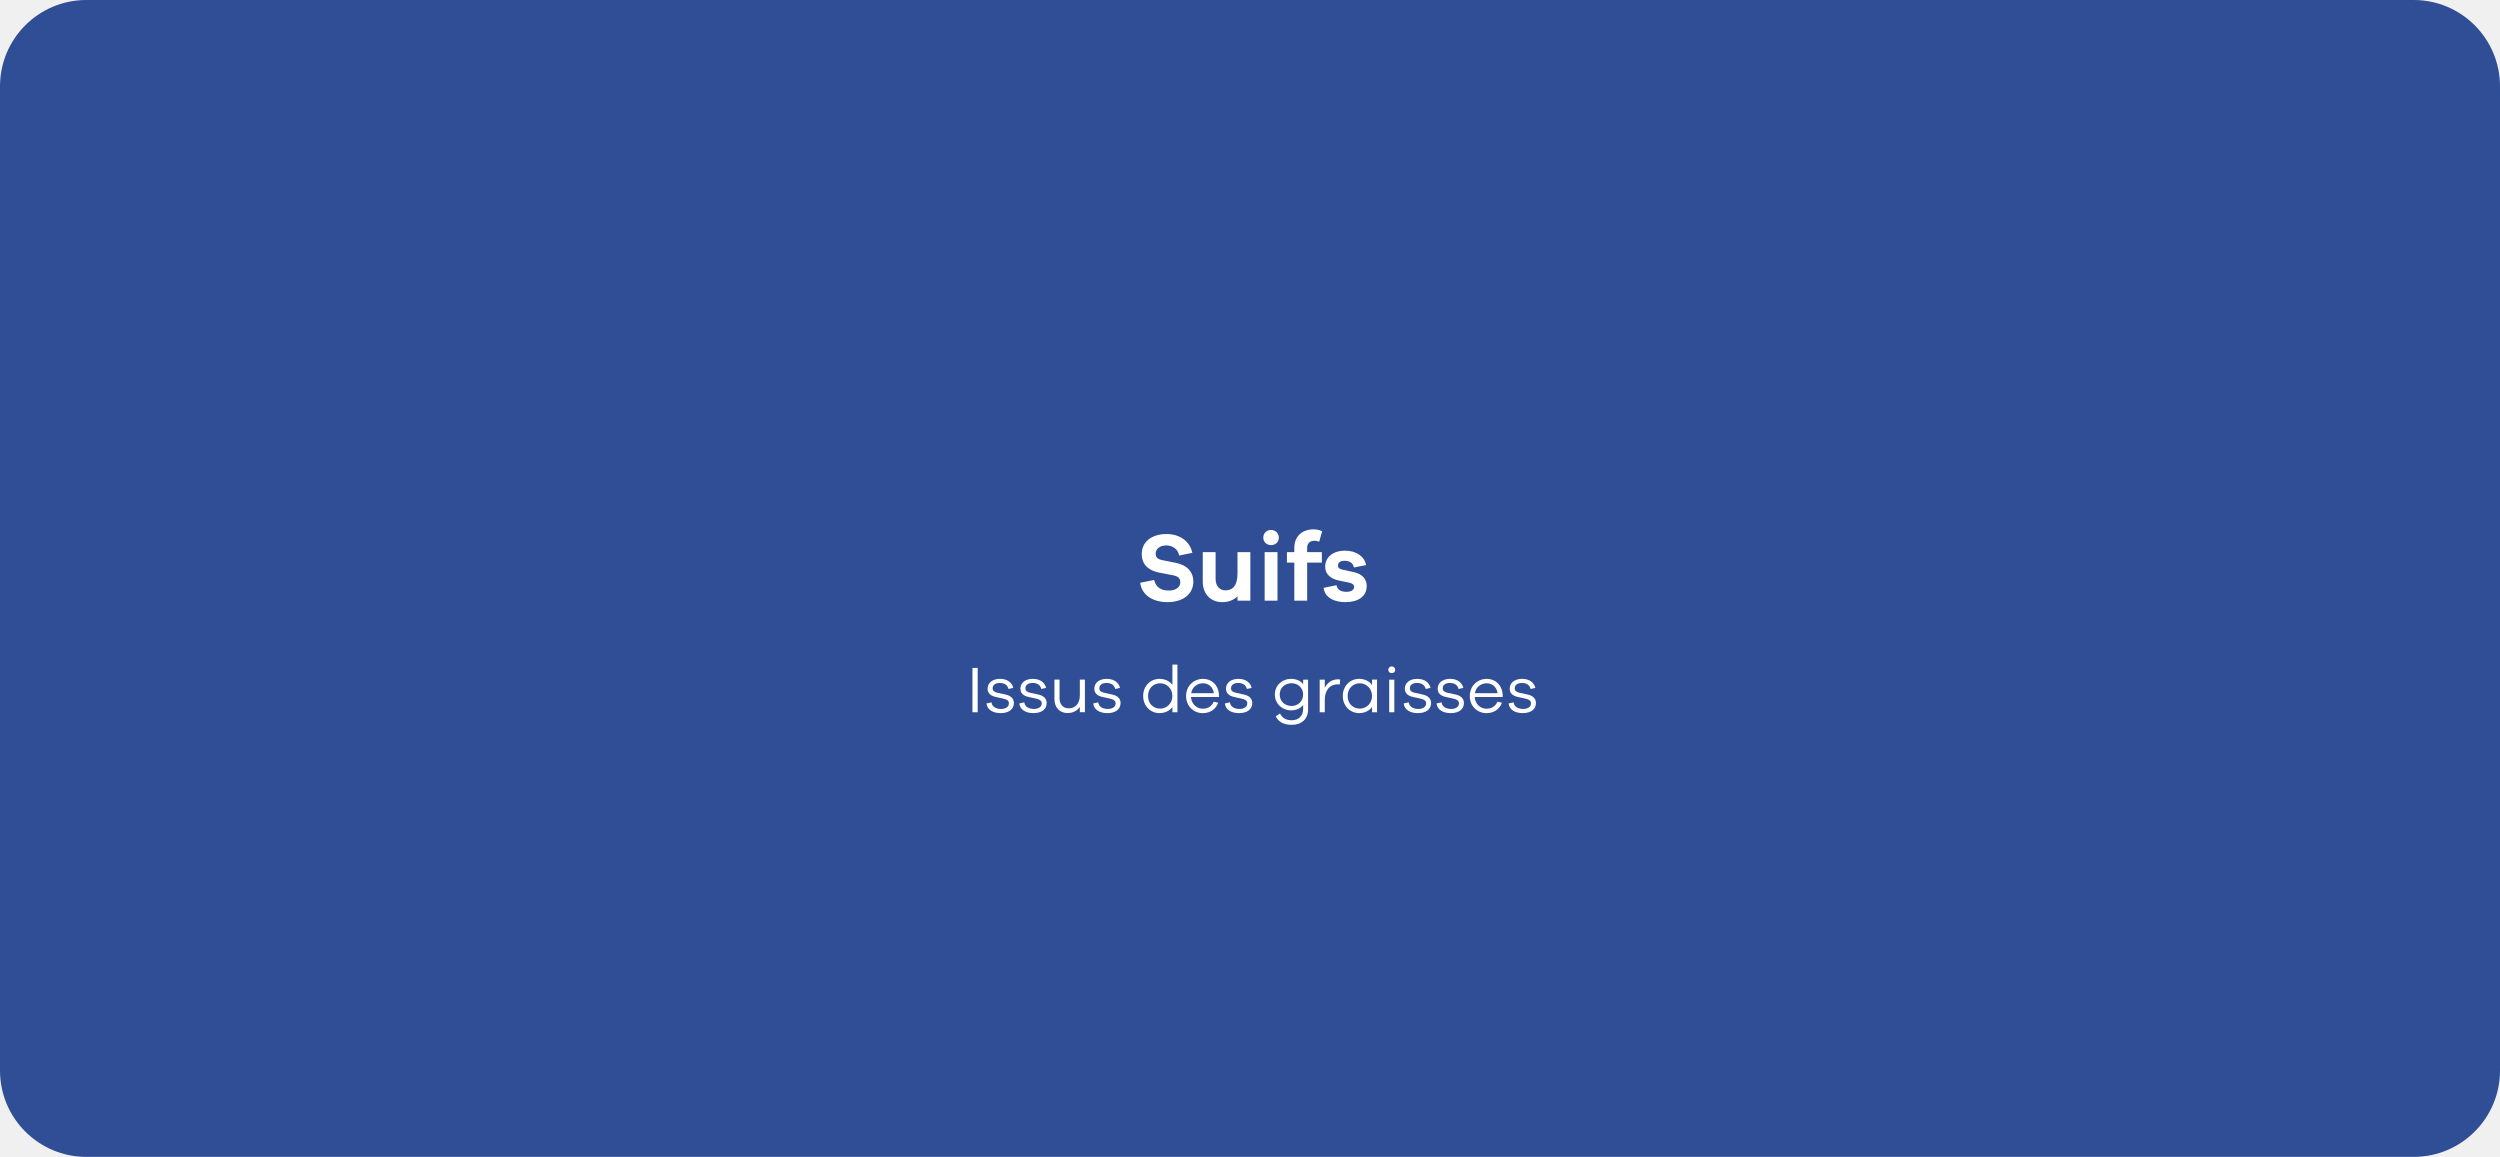
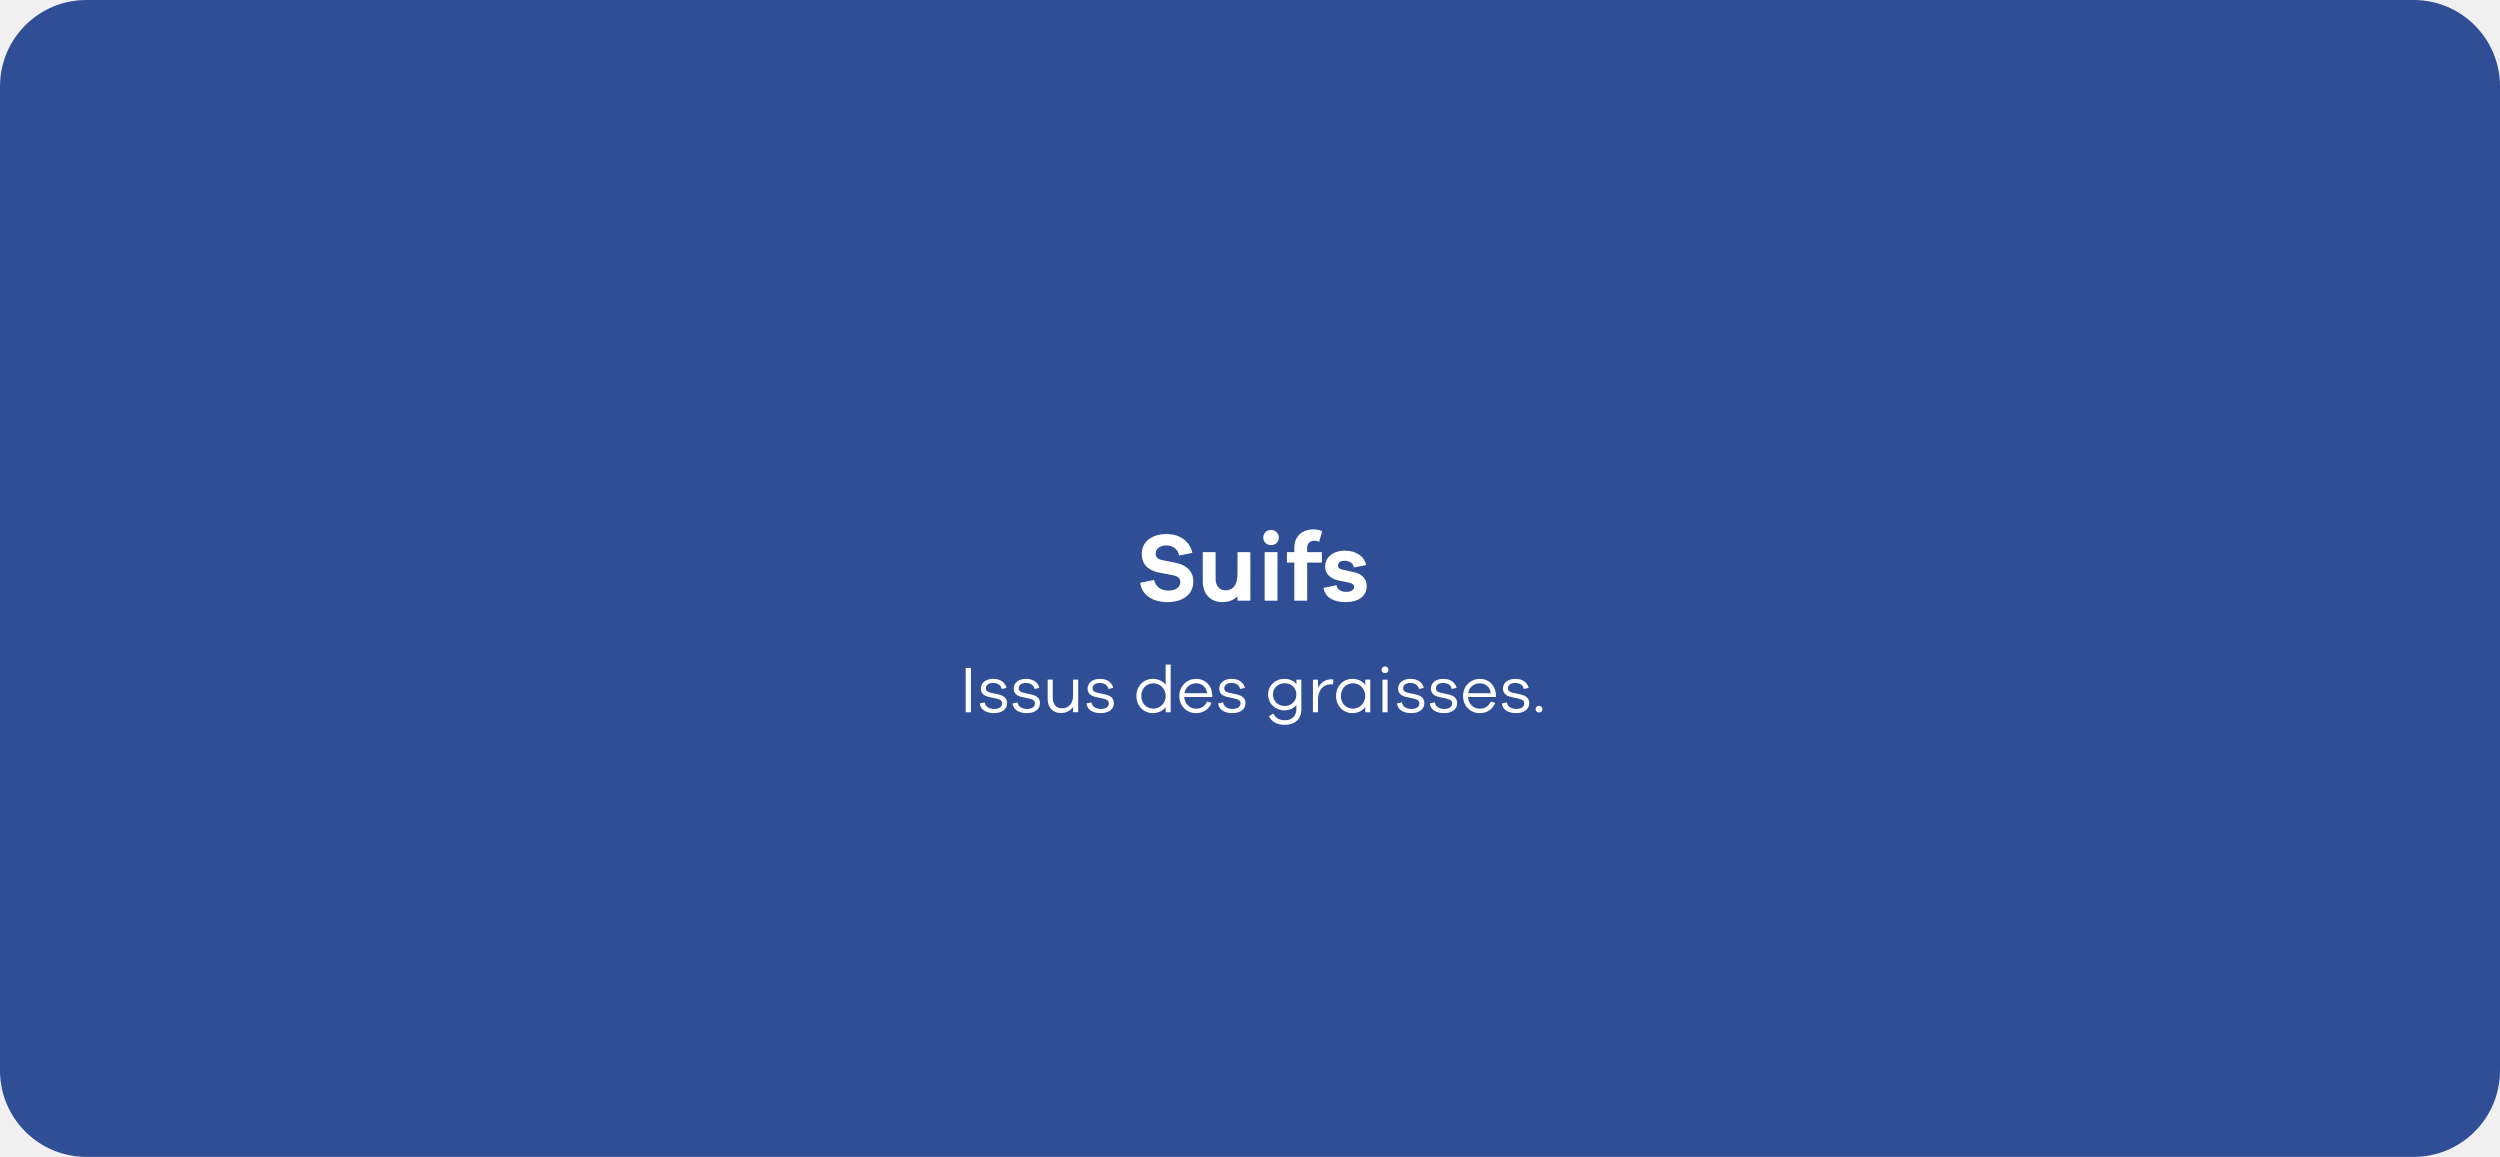
<svg xmlns="http://www.w3.org/2000/svg" id="_Слой_2" data-name="Слой 2" viewBox="0 0 1284.67 594.49">
  <defs>
    <style>
      .cls-1 {
        fill: rgba(38, 71, 145, .95);
      }

      .cls-1, .cls-2 {
        stroke-width: 0px;
      }

      .cls-2 {
        fill: #fff;
      }
    </style>
  </defs>
  <g id="Calque_1" data-name="Calque 1">
    <g>
      <rect class="cls-1" width="1284.67" height="594.49" rx="44.38" ry="44.38" />
      <g>
        <path class="cls-2" d="M612.71,284.07l-6.8,1.4c-.5-3.15-3.25-5.2-6.6-5.2s-5.45,1.9-5.45,4.15c0,1.7.75,2.9,3.35,3.4l7.2,1.45c5.45,1.15,8.8,4.4,8.8,9.6,0,6.5-5.35,10.55-13.3,10.55-7,0-13.15-3.25-14-9.95l7.15-1.45c.9,3.8,3.7,5.45,7.5,5.45s5.95-1.85,5.95-4.25c0-1.9-.9-3.05-3.9-3.65l-7.1-1.35c-4-.85-8.8-3.05-8.8-9.6,0-6,4.9-10.2,12.75-10.2,6.8,0,11.95,3.7,13.25,9.65Z" />
        <path class="cls-2" d="M642.51,308.67h-6.6v-2.25c-1.95,1.95-4.55,3-7.85,3-6,0-10-4.3-10-10.5v-15.2h6.6v13.8c0,3.5,2,5.85,5.05,5.85,3.75,0,6.2-2.5,6.2-8.6v-11.05h6.6v24.95Z" />
        <path class="cls-2" d="M657.16,276.27c0,2.2-1.7,3.85-4,3.85s-4-1.65-4-3.85,1.65-3.95,4-3.95,4,1.85,4,3.95ZM649.86,308.67v-24.95h6.6v24.95h-6.6Z" />
        <path class="cls-2" d="M679.26,283.72v5.4h-7.55v19.55h-6.6v-19.55h-3.8v-5.4h3.8v-2.25c0-5.85,4-9.45,9.85-9.45,1.6,0,3.05.3,4.45.95l-1.5,5.35c-.9-.3-1.8-.45-2.5-.45-2.15,0-3.7,1.25-3.7,3.6v2.25h7.55Z" />
        <path class="cls-2" d="M686.81,300.72c.35,2.55,2.55,3.4,5.15,3.4,2.45,0,3.9-1.1,3.9-2.5,0-.9-.6-1.8-2.75-2.25l-5.1-1.05c-4.5-.95-7.05-3.5-7.05-7.1,0-4.8,3.9-8.25,10.2-8.25,5.9,0,10,3.05,10.85,7.4l-6.3,1.25c-.25-2-2-3.45-4.75-3.45s-3.4,1.3-3.4,2.45c0,.8.3,1.65,2.25,2.1l5.95,1.3c4.4.95,6.55,3.7,6.55,7.05,0,5.5-4.45,8.35-10.95,8.35-5.5,0-10.55-2.15-11.2-7.35l6.65-1.35Z" />
      </g>
      <g>
-         <path class="cls-2" d="M499.71,366.01v-22.78h2.69v22.78h-2.69Z" />
-         <path class="cls-2" d="M509.5,360.91c.24,2.21,2.28,3.4,4.93,3.4,2.41,0,4.01-1.12,4.01-2.86,0-1.39-1.05-2.04-2.75-2.41l-3.84-.85c-2.79-.58-4.35-1.97-4.35-4.28,0-3.03,2.52-5.07,6.36-5.07s6.22,1.94,6.83,4.66l-2.48.54c-.34-1.84-1.94-3.09-4.42-3.09s-3.71,1.16-3.71,2.75c0,1.33.92,1.94,2.55,2.31l4.05.88c2.45.54,4.32,1.84,4.32,4.39,0,3.3-2.75,5.17-6.77,5.17s-6.9-1.7-7.31-4.96l2.58-.58Z" />
-         <path class="cls-2" d="M526.36,360.91c.24,2.21,2.28,3.4,4.93,3.4,2.41,0,4.01-1.12,4.01-2.86,0-1.39-1.05-2.04-2.75-2.41l-3.84-.85c-2.79-.58-4.35-1.97-4.35-4.28,0-3.03,2.52-5.07,6.36-5.07s6.22,1.94,6.83,4.66l-2.48.54c-.34-1.84-1.94-3.09-4.42-3.09s-3.71,1.16-3.71,2.75c0,1.33.92,1.94,2.55,2.31l4.04.88c2.45.54,4.32,1.84,4.32,4.39,0,3.3-2.75,5.17-6.76,5.17s-6.9-1.7-7.31-4.96l2.58-.58Z" />
-         <path class="cls-2" d="M557.51,365.97h-2.62v-2.72c-1.36,2.01-3.54,3.16-6.32,3.16-4.05,0-6.73-2.89-6.73-7.14v-10.03h2.62v9.55c0,3.13,1.83,5.2,4.62,5.2,3.5,0,5.81-2.35,5.81-6.7v-8.06h2.62v16.73Z" />
-         <path class="cls-2" d="M564.34,360.91c.24,2.21,2.28,3.4,4.93,3.4,2.41,0,4.01-1.12,4.01-2.86,0-1.39-1.05-2.04-2.75-2.41l-3.84-.85c-2.79-.58-4.35-1.97-4.35-4.28,0-3.03,2.52-5.07,6.36-5.07s6.22,1.94,6.83,4.66l-2.48.54c-.34-1.84-1.94-3.09-4.42-3.09s-3.71,1.16-3.71,2.75c0,1.33.92,1.94,2.55,2.31l4.04.88c2.45.54,4.32,1.84,4.32,4.39,0,3.3-2.75,5.17-6.76,5.17s-6.9-1.7-7.31-4.96l2.58-.58Z" />
-         <path class="cls-2" d="M605.04,366.01h-2.58v-2.65c-1.5,1.97-3.88,3.09-6.66,3.09-4.45,0-8.36-3.5-8.36-8.81s3.91-8.8,8.36-8.8c2.79,0,5.17,1.12,6.66,3.09v-10.4h2.58v24.48ZM602.45,357.65c0-4.01-3.09-6.53-6.26-6.53-3.47,0-6.25,2.52-6.25,6.53s2.79,6.49,6.25,6.49c3.16,0,6.26-2.52,6.26-6.49Z" />
-         <path class="cls-2" d="M626.39,358.16h-14.38c.24,3.77,3.09,6.02,5.98,6.02,2.38,0,4.52-.92,5.71-3.6l2.31.54c-1.33,3.5-4.25,5.34-8.02,5.34-4.45,0-8.5-3.43-8.5-8.77s4.04-8.84,8.67-8.84,8.06,3.37,8.23,8.36v.95ZM612.11,356.22h11.66c-.48-3.3-2.82-5.1-5.61-5.1s-5.54,1.8-6.05,5.1Z" />
-         <path class="cls-2" d="M632,360.91c.24,2.21,2.28,3.4,4.93,3.4,2.41,0,4.01-1.12,4.01-2.86,0-1.39-1.05-2.04-2.75-2.41l-3.84-.85c-2.79-.58-4.35-1.97-4.35-4.28,0-3.03,2.52-5.07,6.36-5.07s6.22,1.94,6.83,4.66l-2.48.54c-.34-1.84-1.94-3.09-4.42-3.09s-3.71,1.16-3.71,2.75c0,1.33.92,1.94,2.55,2.31l4.05.88c2.45.54,4.32,1.84,4.32,4.39,0,3.3-2.75,5.17-6.77,5.17s-6.9-1.7-7.31-4.96l2.58-.58Z" />
-         <path class="cls-2" d="M672.19,364.65c-.03,4.89-3.37,7.82-8.43,7.82-4.15,0-6.9-1.63-8.19-4.35l2.18-1.5c1.19,2.24,2.89,3.5,6.02,3.5,3.54,0,5.88-2.24,5.88-5.81v-2.04c-1.36,1.77-3.5,2.75-6.29,2.75-4.42,0-8.26-3.37-8.26-8.12s3.84-8.06,8.26-8.06c2.79,0,4.93.99,6.29,2.72v-2.31h2.52l.03,15.4ZM669.64,356.9c0-3.57-2.79-5.81-5.92-5.81-3.4,0-6.12,2.24-6.12,5.81s2.72,5.88,6.12,5.88c3.13,0,5.92-2.31,5.92-5.88Z" />
-         <path class="cls-2" d="M688.68,349.21l-.2,2.48c-.31-.03-.68-.03-.99-.03-4.45,0-6.73,3.37-6.73,7.89v6.46h-2.62v-16.76h2.62v4.11c1.36-2.48,3.64-4.28,6.73-4.28.41,0,.71,0,1.19.14Z" />
-         <path class="cls-2" d="M707.62,366.01h-2.58v-2.65c-1.5,1.97-3.88,3.09-6.66,3.09-4.45,0-8.36-3.5-8.36-8.81s3.91-8.8,8.36-8.8c2.79,0,5.17,1.12,6.66,3.09v-2.69h2.58v16.76ZM705.03,357.65c0-4.01-3.09-6.53-6.25-6.53-3.47,0-6.26,2.52-6.26,6.53s2.79,6.49,6.26,6.49c3.16,0,6.25-2.52,6.25-6.49Z" />
-         <path class="cls-2" d="M716.97,344.18c0,.99-.78,1.73-1.8,1.73s-1.77-.75-1.77-1.73c0-.92.75-1.73,1.77-1.73s1.8.82,1.8,1.73ZM713.87,366.01v-16.76h2.62v16.76h-2.62Z" />
-         <path class="cls-2" d="M723.9,360.91c.24,2.21,2.28,3.4,4.93,3.4,2.41,0,4.01-1.12,4.01-2.86,0-1.39-1.05-2.04-2.75-2.41l-3.84-.85c-2.79-.58-4.35-1.97-4.35-4.28,0-3.03,2.52-5.07,6.36-5.07s6.22,1.94,6.83,4.66l-2.48.54c-.34-1.84-1.94-3.09-4.42-3.09s-3.71,1.16-3.71,2.75c0,1.33.92,1.94,2.55,2.31l4.04.88c2.45.54,4.32,1.84,4.32,4.39,0,3.3-2.75,5.17-6.77,5.17s-6.9-1.7-7.31-4.96l2.58-.58Z" />
-         <path class="cls-2" d="M740.77,360.91c.24,2.21,2.28,3.4,4.93,3.4,2.41,0,4.01-1.12,4.01-2.86,0-1.39-1.05-2.04-2.75-2.41l-3.84-.85c-2.79-.58-4.35-1.97-4.35-4.28,0-3.03,2.52-5.07,6.36-5.07s6.22,1.94,6.83,4.66l-2.48.54c-.34-1.84-1.94-3.09-4.42-3.09s-3.71,1.16-3.71,2.75c0,1.33.92,1.94,2.55,2.31l4.05.88c2.45.54,4.32,1.84,4.32,4.39,0,3.3-2.75,5.17-6.77,5.17s-6.9-1.7-7.31-4.96l2.58-.58Z" />
-         <path class="cls-2" d="M772.18,358.16h-14.38c.24,3.77,3.09,6.02,5.98,6.02,2.38,0,4.52-.92,5.71-3.6l2.31.54c-1.33,3.5-4.25,5.34-8.02,5.34-4.45,0-8.5-3.43-8.5-8.77s4.05-8.84,8.67-8.84,8.06,3.37,8.23,8.36v.95ZM757.9,356.22h11.66c-.48-3.3-2.82-5.1-5.61-5.1s-5.54,1.8-6.05,5.1Z" />
-         <path class="cls-2" d="M777.79,360.91c.24,2.21,2.28,3.4,4.93,3.4,2.41,0,4.01-1.12,4.01-2.86,0-1.39-1.05-2.04-2.75-2.41l-3.84-.85c-2.79-.58-4.35-1.97-4.35-4.28,0-3.03,2.52-5.07,6.36-5.07s6.22,1.94,6.83,4.66l-2.48.54c-.34-1.84-1.94-3.09-4.42-3.09s-3.71,1.16-3.71,2.75c0,1.33.92,1.94,2.55,2.31l4.04.88c2.45.54,4.32,1.84,4.32,4.39,0,3.3-2.75,5.17-6.76,5.17s-6.9-1.7-7.31-4.96l2.58-.58Z" />
+         <path class="cls-2" d="M496.24,366.01v-22.78h2.69v22.78h-2.69Z" />
+         <path class="cls-2" d="M506.03,360.91c.24,2.21,2.28,3.4,4.93,3.4,2.41,0,4.01-1.12,4.01-2.86,0-1.39-1.05-2.04-2.75-2.41l-3.84-.85c-2.79-.58-4.35-1.97-4.35-4.28,0-3.03,2.52-5.07,6.36-5.07s6.22,1.94,6.83,4.66l-2.48.54c-.34-1.84-1.94-3.09-4.42-3.09s-3.71,1.16-3.71,2.75c0,1.33.92,1.94,2.55,2.31l4.05.88c2.45.54,4.32,1.84,4.32,4.39,0,3.3-2.75,5.17-6.77,5.17s-6.9-1.7-7.31-4.96l2.58-.58Z" />
+         <path class="cls-2" d="M522.9,360.91c.24,2.21,2.28,3.4,4.93,3.4,2.41,0,4.01-1.12,4.01-2.86,0-1.39-1.05-2.04-2.75-2.41l-3.84-.85c-2.79-.58-4.35-1.97-4.35-4.28,0-3.03,2.52-5.07,6.36-5.07s6.22,1.94,6.83,4.66l-2.48.54c-.34-1.84-1.94-3.09-4.42-3.09s-3.71,1.16-3.71,2.75c0,1.33.92,1.94,2.55,2.31l4.05.88c2.45.54,4.32,1.84,4.32,4.39,0,3.3-2.75,5.17-6.77,5.17s-6.9-1.7-7.31-4.96l2.58-.58Z" />
+         <path class="cls-2" d="M554.04,365.97h-2.62v-2.72c-1.36,2.01-3.54,3.16-6.32,3.16-4.04,0-6.73-2.89-6.73-7.14v-10.03h2.62v9.55c0,3.13,1.84,5.2,4.62,5.2,3.5,0,5.81-2.35,5.81-6.7v-8.06h2.62v16.73Z" />
+         <path class="cls-2" d="M560.87,360.91c.24,2.21,2.28,3.4,4.93,3.4,2.41,0,4.01-1.12,4.01-2.86,0-1.39-1.05-2.04-2.75-2.41l-3.84-.85c-2.79-.58-4.35-1.97-4.35-4.28,0-3.03,2.52-5.07,6.36-5.07s6.22,1.94,6.83,4.66l-2.48.54c-.34-1.84-1.94-3.09-4.42-3.09s-3.71,1.16-3.71,2.75c0,1.33.92,1.94,2.55,2.31l4.05.88c2.45.54,4.32,1.84,4.32,4.39,0,3.3-2.75,5.17-6.77,5.17s-6.9-1.7-7.31-4.96l2.58-.58Z" />
+         <path class="cls-2" d="M601.57,366.01h-2.58v-2.65c-1.5,1.97-3.88,3.09-6.66,3.09-4.45,0-8.36-3.5-8.36-8.81s3.91-8.8,8.36-8.8c2.79,0,5.17,1.12,6.66,3.09v-10.4h2.58v24.48ZM598.99,357.65c0-4.01-3.09-6.53-6.26-6.53-3.47,0-6.25,2.52-6.25,6.53s2.79,6.49,6.25,6.49c3.16,0,6.26-2.52,6.26-6.49Z" />
+         <path class="cls-2" d="M622.92,358.16h-14.38c.24,3.77,3.09,6.02,5.98,6.02,2.38,0,4.52-.92,5.71-3.6l2.31.54c-1.33,3.5-4.25,5.34-8.02,5.34-4.45,0-8.5-3.43-8.5-8.77s4.04-8.84,8.67-8.84,8.06,3.37,8.23,8.36v.95ZM608.64,356.22h11.66c-.48-3.3-2.82-5.1-5.61-5.1s-5.54,1.8-6.05,5.1Z" />
+         <path class="cls-2" d="M628.53,360.91c.24,2.21,2.28,3.4,4.93,3.4,2.41,0,4.01-1.12,4.01-2.86,0-1.39-1.05-2.04-2.75-2.41l-3.84-.85c-2.79-.58-4.35-1.97-4.35-4.28,0-3.03,2.52-5.07,6.36-5.07s6.22,1.94,6.83,4.66l-2.48.54c-.34-1.84-1.94-3.09-4.42-3.09s-3.71,1.16-3.71,2.75c0,1.33.92,1.94,2.55,2.31l4.05.88c2.45.54,4.32,1.84,4.32,4.39,0,3.3-2.75,5.17-6.77,5.17s-6.9-1.7-7.31-4.96l2.58-.58Z" />
+         <path class="cls-2" d="M668.72,364.65c-.03,4.89-3.37,7.82-8.43,7.82-4.15,0-6.9-1.63-8.19-4.35l2.18-1.5c1.19,2.24,2.89,3.5,6.02,3.5,3.54,0,5.88-2.24,5.88-5.81v-2.04c-1.36,1.77-3.5,2.75-6.29,2.75-4.42,0-8.26-3.37-8.26-8.12s3.84-8.06,8.26-8.06c2.79,0,4.93.99,6.29,2.72v-2.31h2.52l.03,15.4ZM666.17,356.9c0-3.57-2.79-5.81-5.92-5.81-3.4,0-6.12,2.24-6.12,5.81s2.72,5.88,6.12,5.88c3.13,0,5.92-2.31,5.92-5.88Z" />
+         <path class="cls-2" d="M685.21,349.21l-.2,2.48c-.31-.03-.68-.03-.99-.03-4.45,0-6.73,3.37-6.73,7.89v6.46h-2.62v-16.76h2.62v4.11c1.36-2.48,3.64-4.28,6.73-4.28.41,0,.71,0,1.19.14Z" />
+         <path class="cls-2" d="M704.15,366.01h-2.58v-2.65c-1.5,1.97-3.88,3.09-6.66,3.09-4.45,0-8.36-3.5-8.36-8.81s3.91-8.8,8.36-8.8c2.79,0,5.17,1.12,6.66,3.09v-2.69h2.58v16.76ZM701.56,357.65c0-4.01-3.09-6.53-6.26-6.53-3.47,0-6.25,2.52-6.25,6.53s2.79,6.49,6.25,6.49c3.16,0,6.26-2.52,6.26-6.49Z" />
+         <path class="cls-2" d="M713.5,344.18c0,.99-.78,1.73-1.8,1.73s-1.77-.75-1.77-1.73c0-.92.75-1.73,1.77-1.73s1.8.82,1.8,1.73ZM710.41,366.01v-16.76h2.62v16.76h-2.62Z" />
+         <path class="cls-2" d="M720.44,360.91c.24,2.21,2.28,3.4,4.93,3.4,2.41,0,4.01-1.12,4.01-2.86,0-1.39-1.05-2.04-2.75-2.41l-3.84-.85c-2.79-.58-4.35-1.97-4.35-4.28,0-3.03,2.52-5.07,6.36-5.07s6.22,1.94,6.83,4.66l-2.48.54c-.34-1.84-1.94-3.09-4.42-3.09s-3.71,1.16-3.71,2.75c0,1.33.92,1.94,2.55,2.31l4.04.88c2.45.54,4.32,1.84,4.32,4.39,0,3.3-2.75,5.17-6.77,5.17s-6.9-1.7-7.31-4.96l2.58-.58Z" />
+         <path class="cls-2" d="M737.3,360.91c.24,2.21,2.28,3.4,4.93,3.4,2.41,0,4.01-1.12,4.01-2.86,0-1.39-1.05-2.04-2.75-2.41l-3.84-.85c-2.79-.58-4.35-1.97-4.35-4.28,0-3.03,2.52-5.07,6.36-5.07s6.22,1.94,6.83,4.66l-2.48.54c-.34-1.84-1.94-3.09-4.42-3.09s-3.71,1.16-3.71,2.75c0,1.33.92,1.94,2.55,2.31l4.04.88c2.45.54,4.32,1.84,4.32,4.39,0,3.3-2.75,5.17-6.77,5.17s-6.9-1.7-7.31-4.96l2.58-.58Z" />
+         <path class="cls-2" d="M768.71,358.16h-14.38c.24,3.77,3.09,6.02,5.98,6.02,2.38,0,4.52-.92,5.71-3.6l2.31.54c-1.33,3.5-4.25,5.34-8.02,5.34-4.45,0-8.5-3.43-8.5-8.77s4.04-8.84,8.67-8.84,8.06,3.37,8.23,8.36v.95ZM754.44,356.22h11.66c-.48-3.3-2.82-5.1-5.61-5.1s-5.54,1.8-6.05,5.1Z" />
+         <path class="cls-2" d="M774.33,360.91c.24,2.21,2.28,3.4,4.93,3.4,2.41,0,4.01-1.12,4.01-2.86,0-1.39-1.05-2.04-2.75-2.41l-3.84-.85c-2.79-.58-4.35-1.97-4.35-4.28,0-3.03,2.52-5.07,6.36-5.07s6.22,1.94,6.83,4.66l-2.48.54c-.34-1.84-1.94-3.09-4.42-3.09s-3.71,1.16-3.71,2.75c0,1.33.92,1.94,2.55,2.31l4.05.88c2.45.54,4.32,1.84,4.32,4.39,0,3.3-2.75,5.17-6.77,5.17s-6.9-1.7-7.31-4.96l2.58-.58Z" />
+         <path class="cls-2" d="M792.62,364.41c0,.95-.75,1.7-1.77,1.7s-1.77-.75-1.77-1.7.75-1.73,1.77-1.73,1.77.82,1.77,1.73Z" />
      </g>
    </g>
  </g>
</svg>
